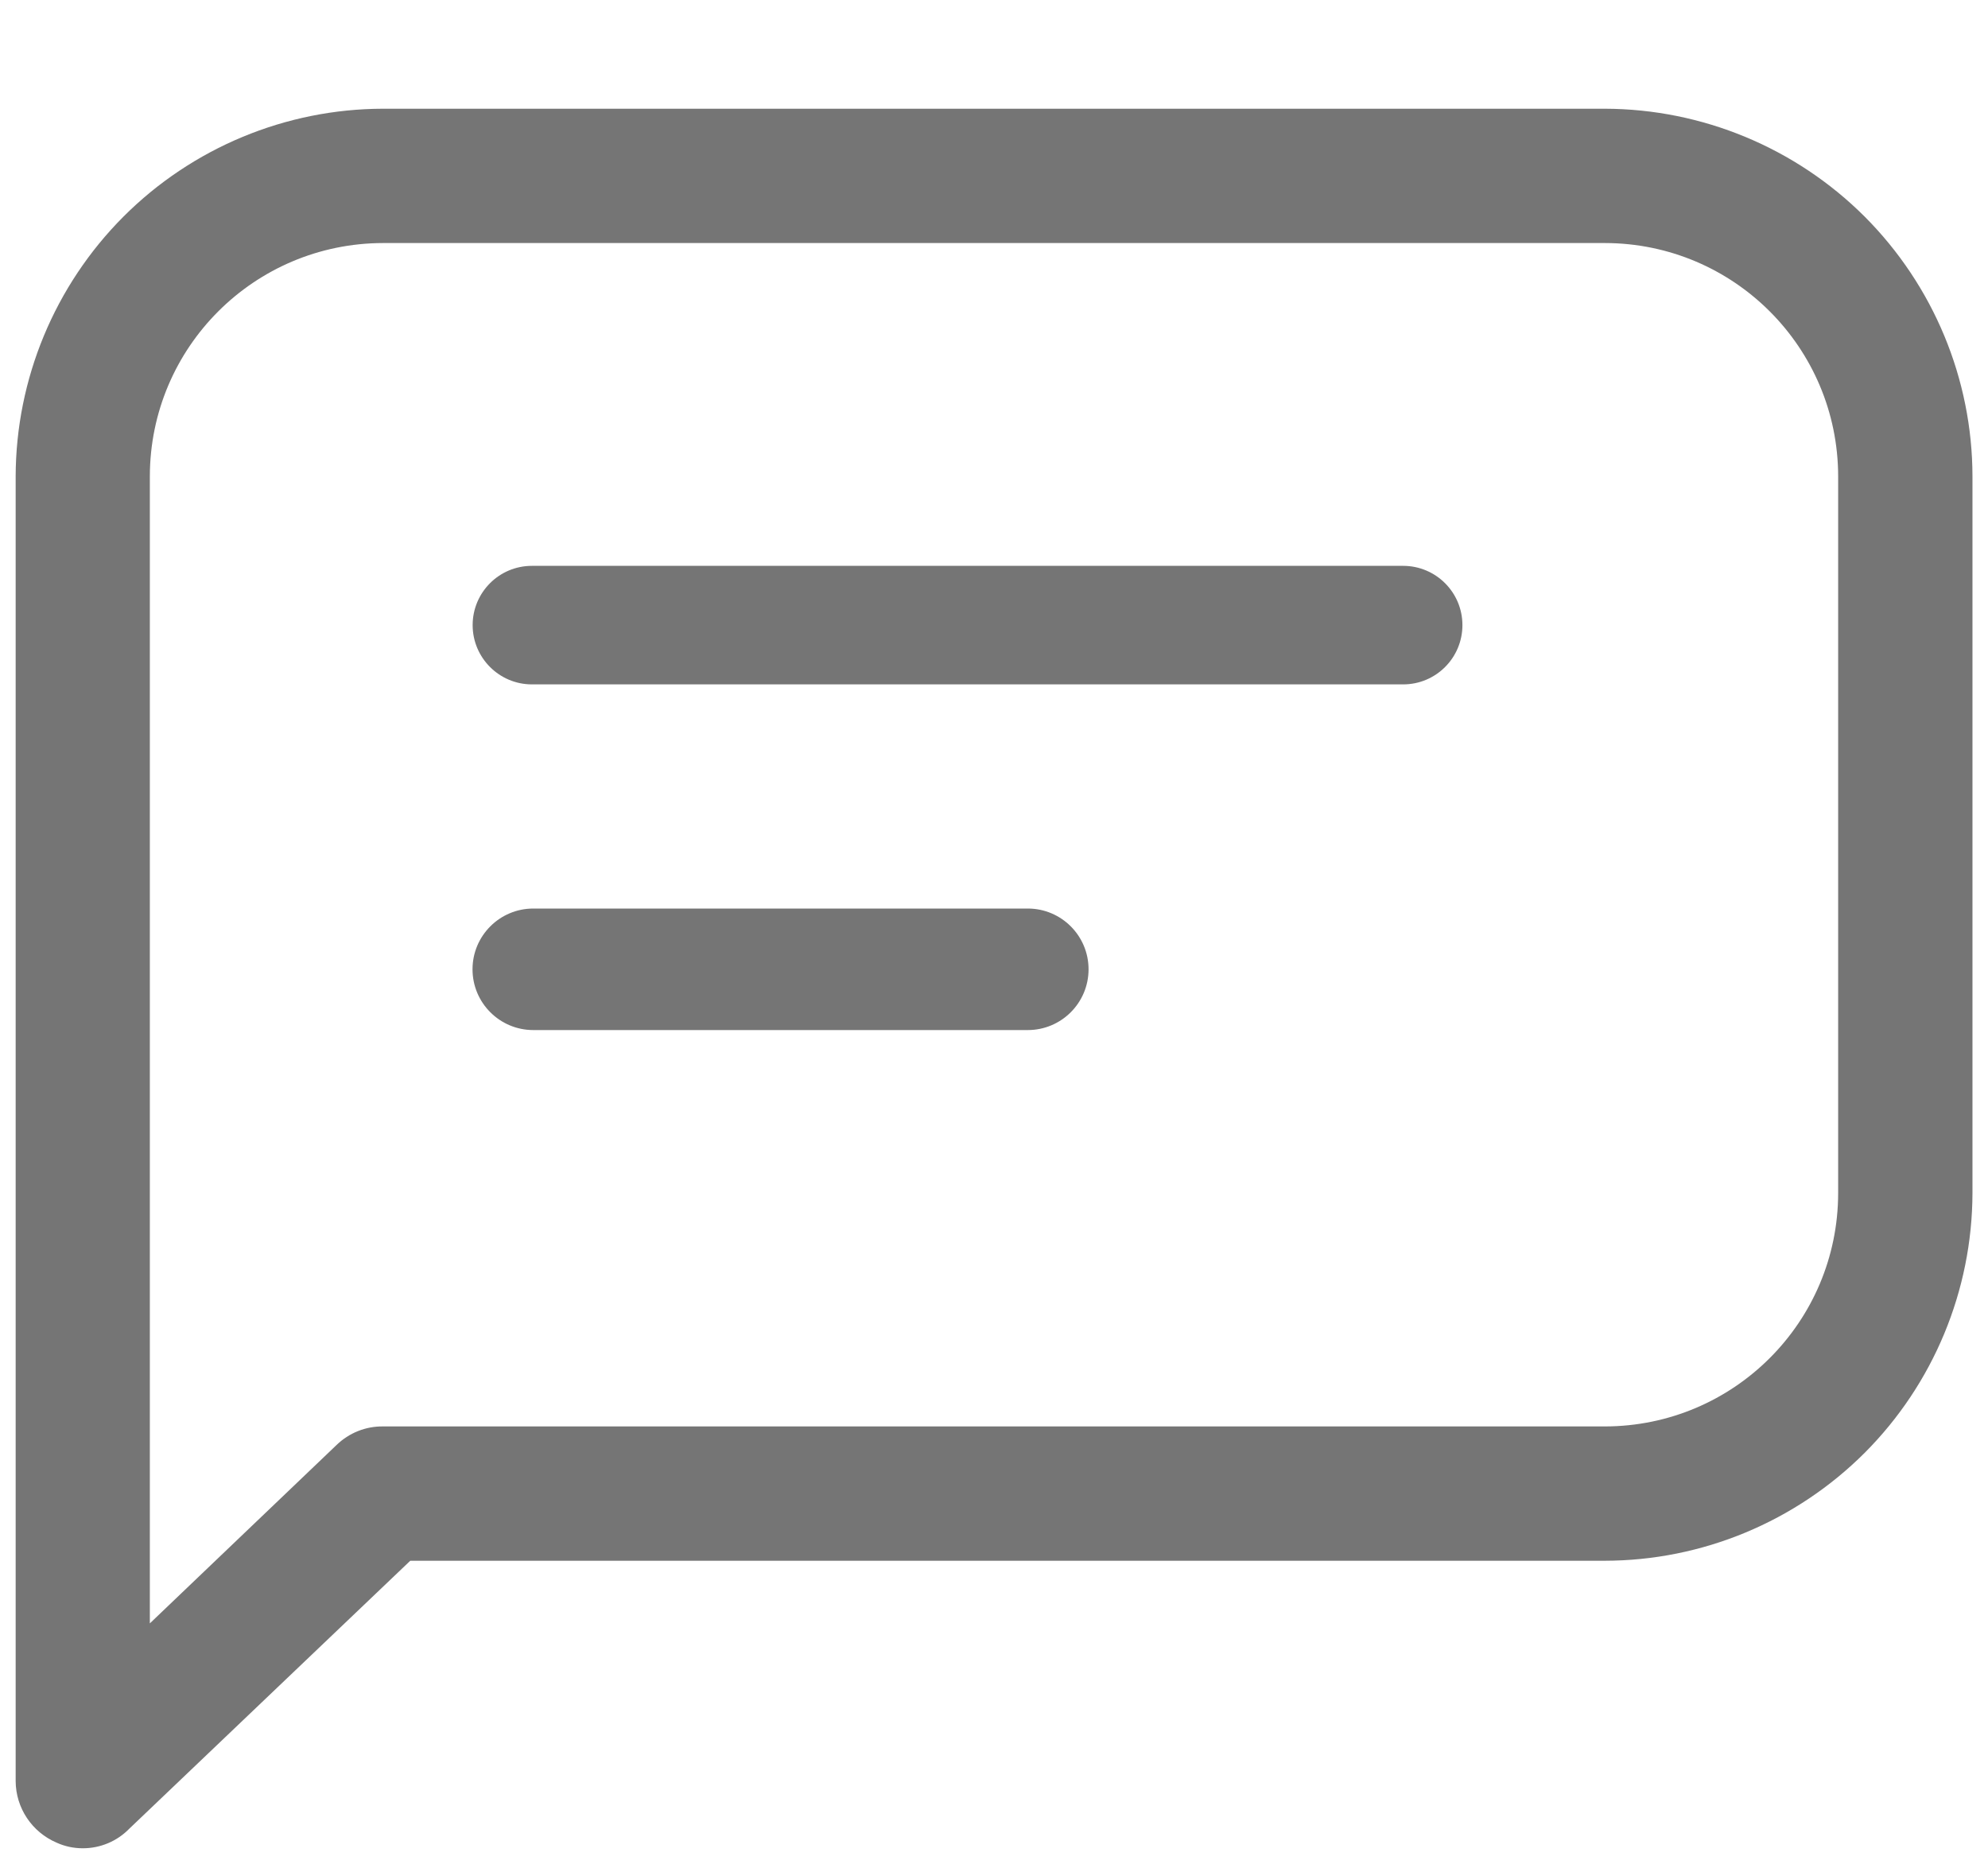
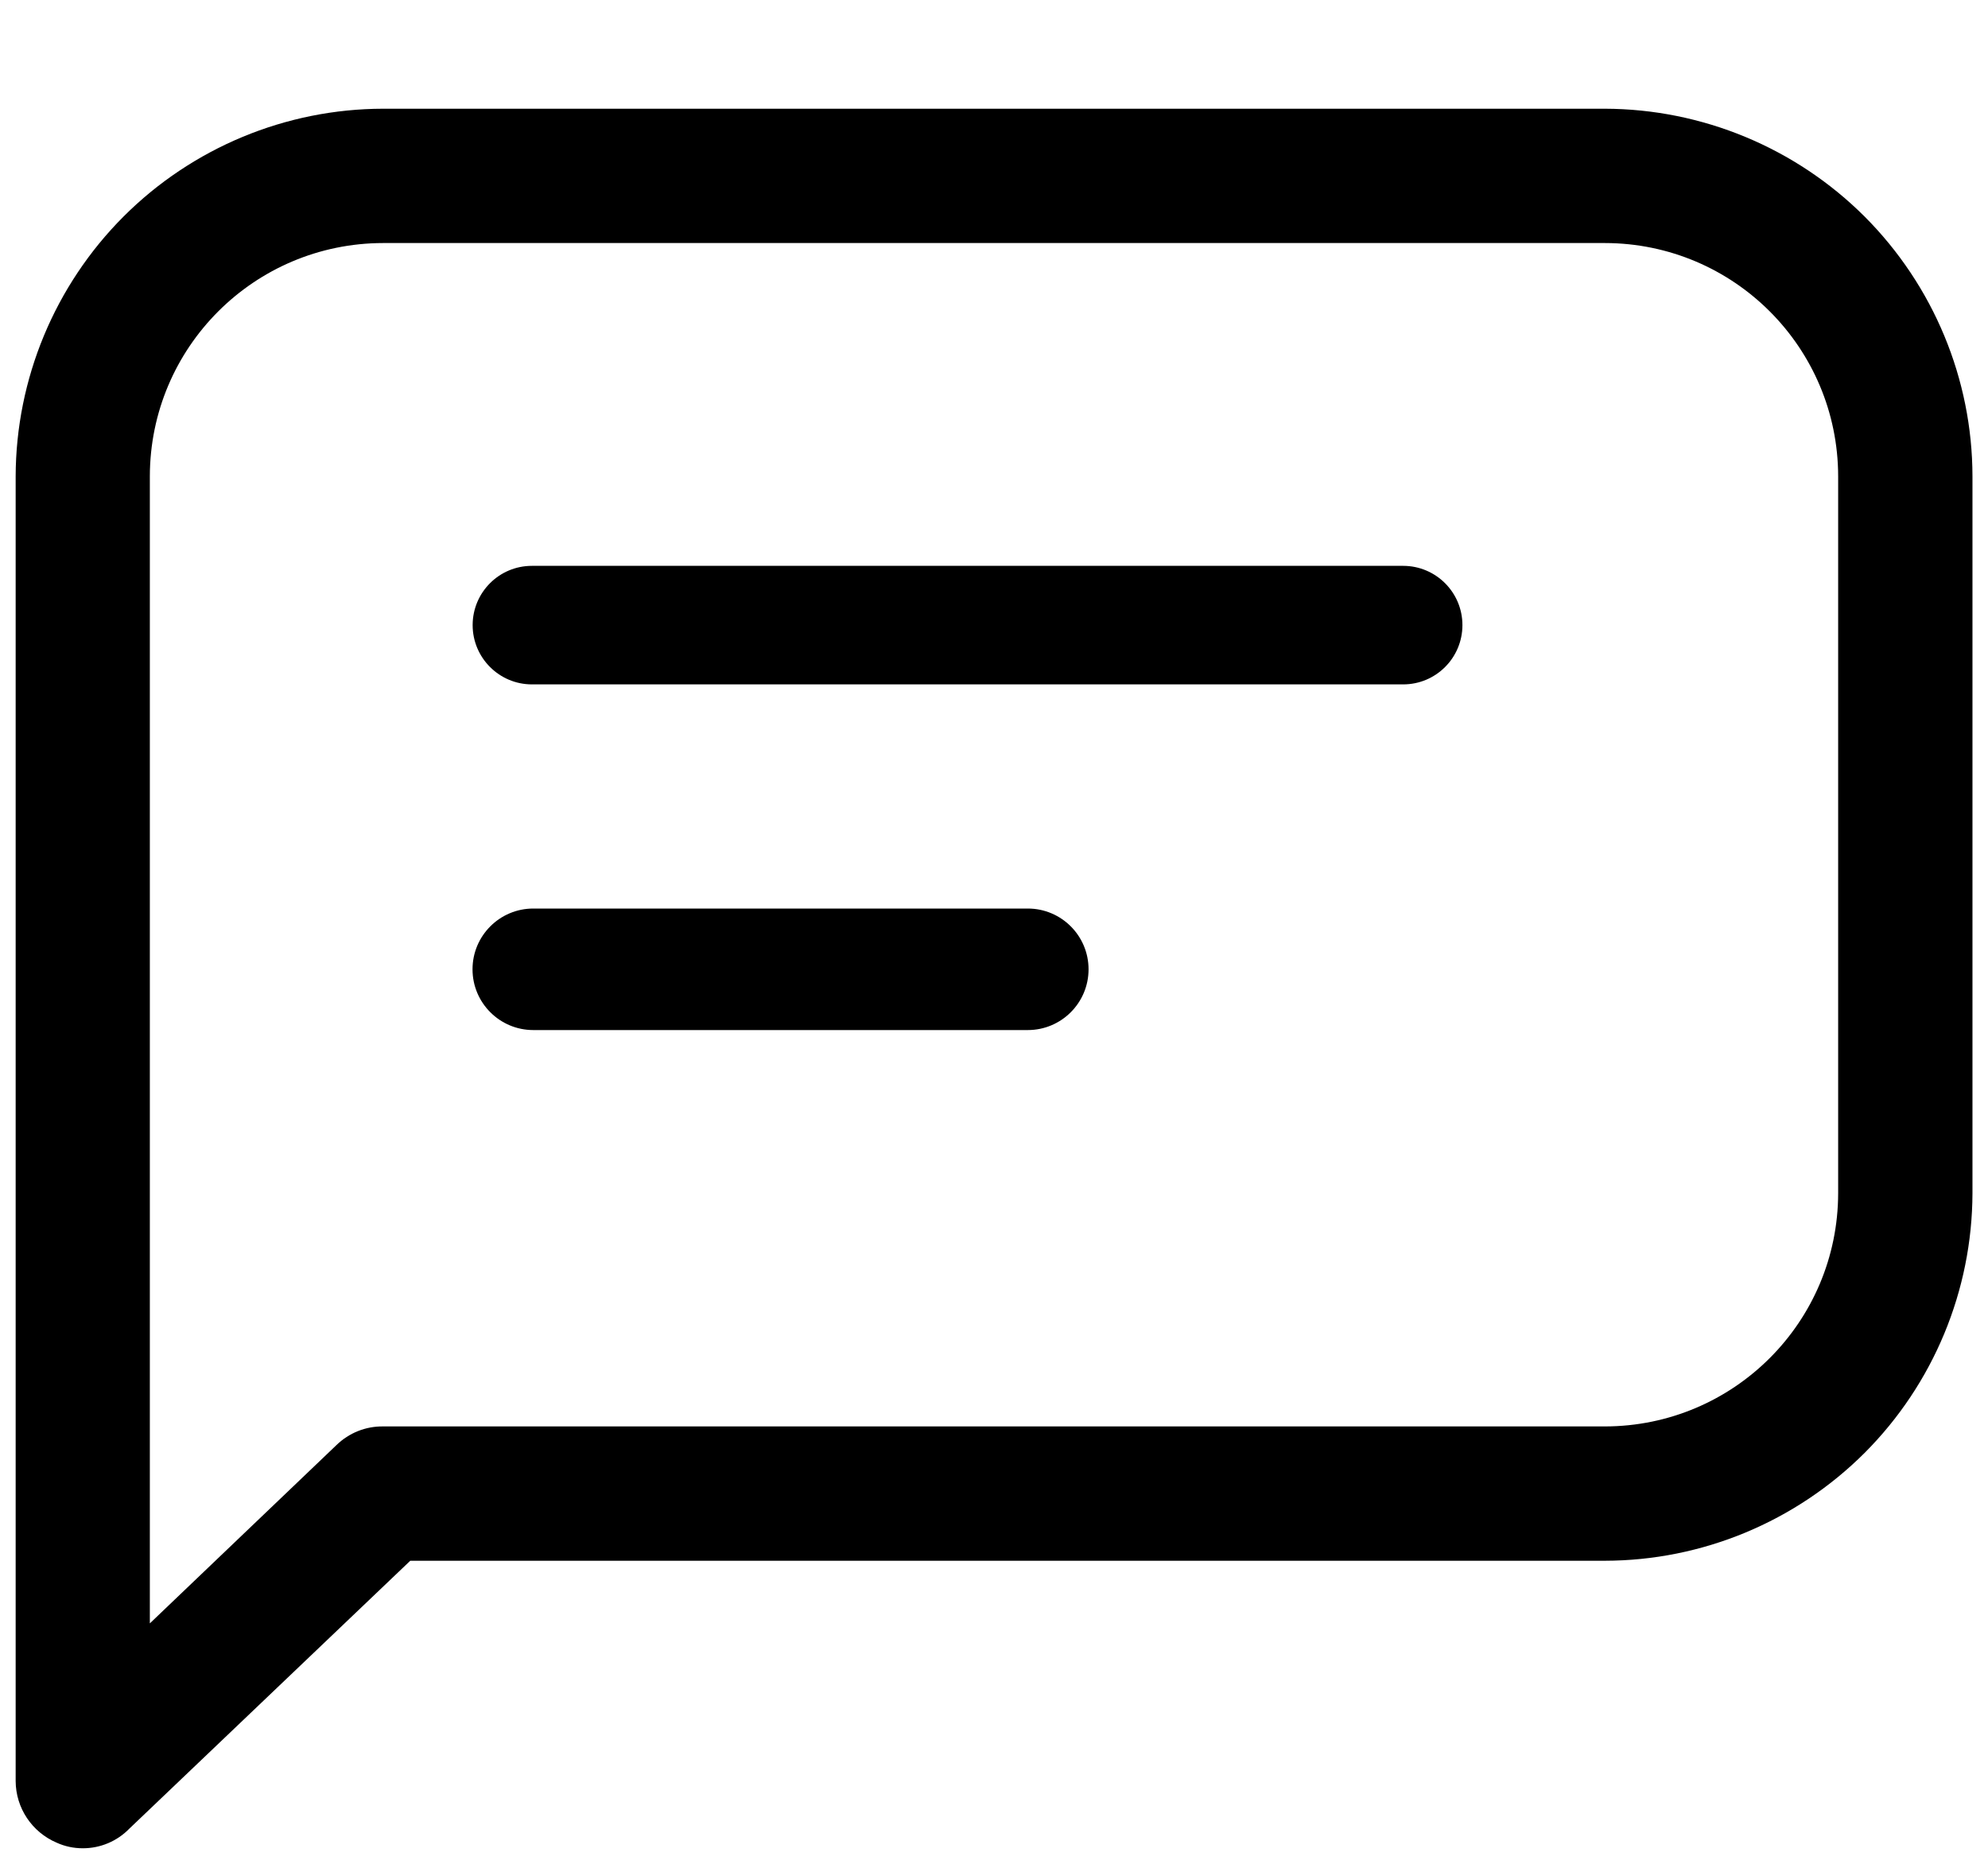
<svg xmlns="http://www.w3.org/2000/svg" width="16" height="15">
-   <g fill="#000" fill-opacity=".54" fill-rule="nonzero">
+   <g fill="#000" fill-rule="nonzero">
    <path d="M.666 14.875c-.073 0-.144-.015-.21-.045-.199-.085-.329-.279-.33-.496V3.834c.002-.784.314-1.536.868-2.091C1.548 1.189 2.3.876 3.084.875h9.832c.784.002 1.536.314 2.091.868.554.555.867 1.307.868 2.091v5.768c-.002.784-.314 1.536-.868 2.091-.555.554-1.307.867-2.091.868H3.302L1.041 14.717a.52.52 0 0 1-.376.158l0-0zM3.084 1.956c-1.037.001-1.877.84-1.878 1.878v9.231l1.502-1.435c.101-.098.235-.152.376-.15h9.832c1.037-.001 1.877-.84 1.878-1.878V3.834c-.001-1.037-.84-1.877-1.878-1.878l-9.832-0z" />
    <path d="M4.281 5.508c-.263 0-.477-.214-.477-.477s.213-.477.477-.477h7.012c.263 0 .477.213.477.477 0 .263-.213.477-.477.477H4.281zM4.292 8.29c-.27 0-.489-.219-.489-.489s.219-.489.489-.489H8.272c.27 0 .489.219.489.489s-.219.489-.489.489H4.292z" />
  </g>
</svg>
